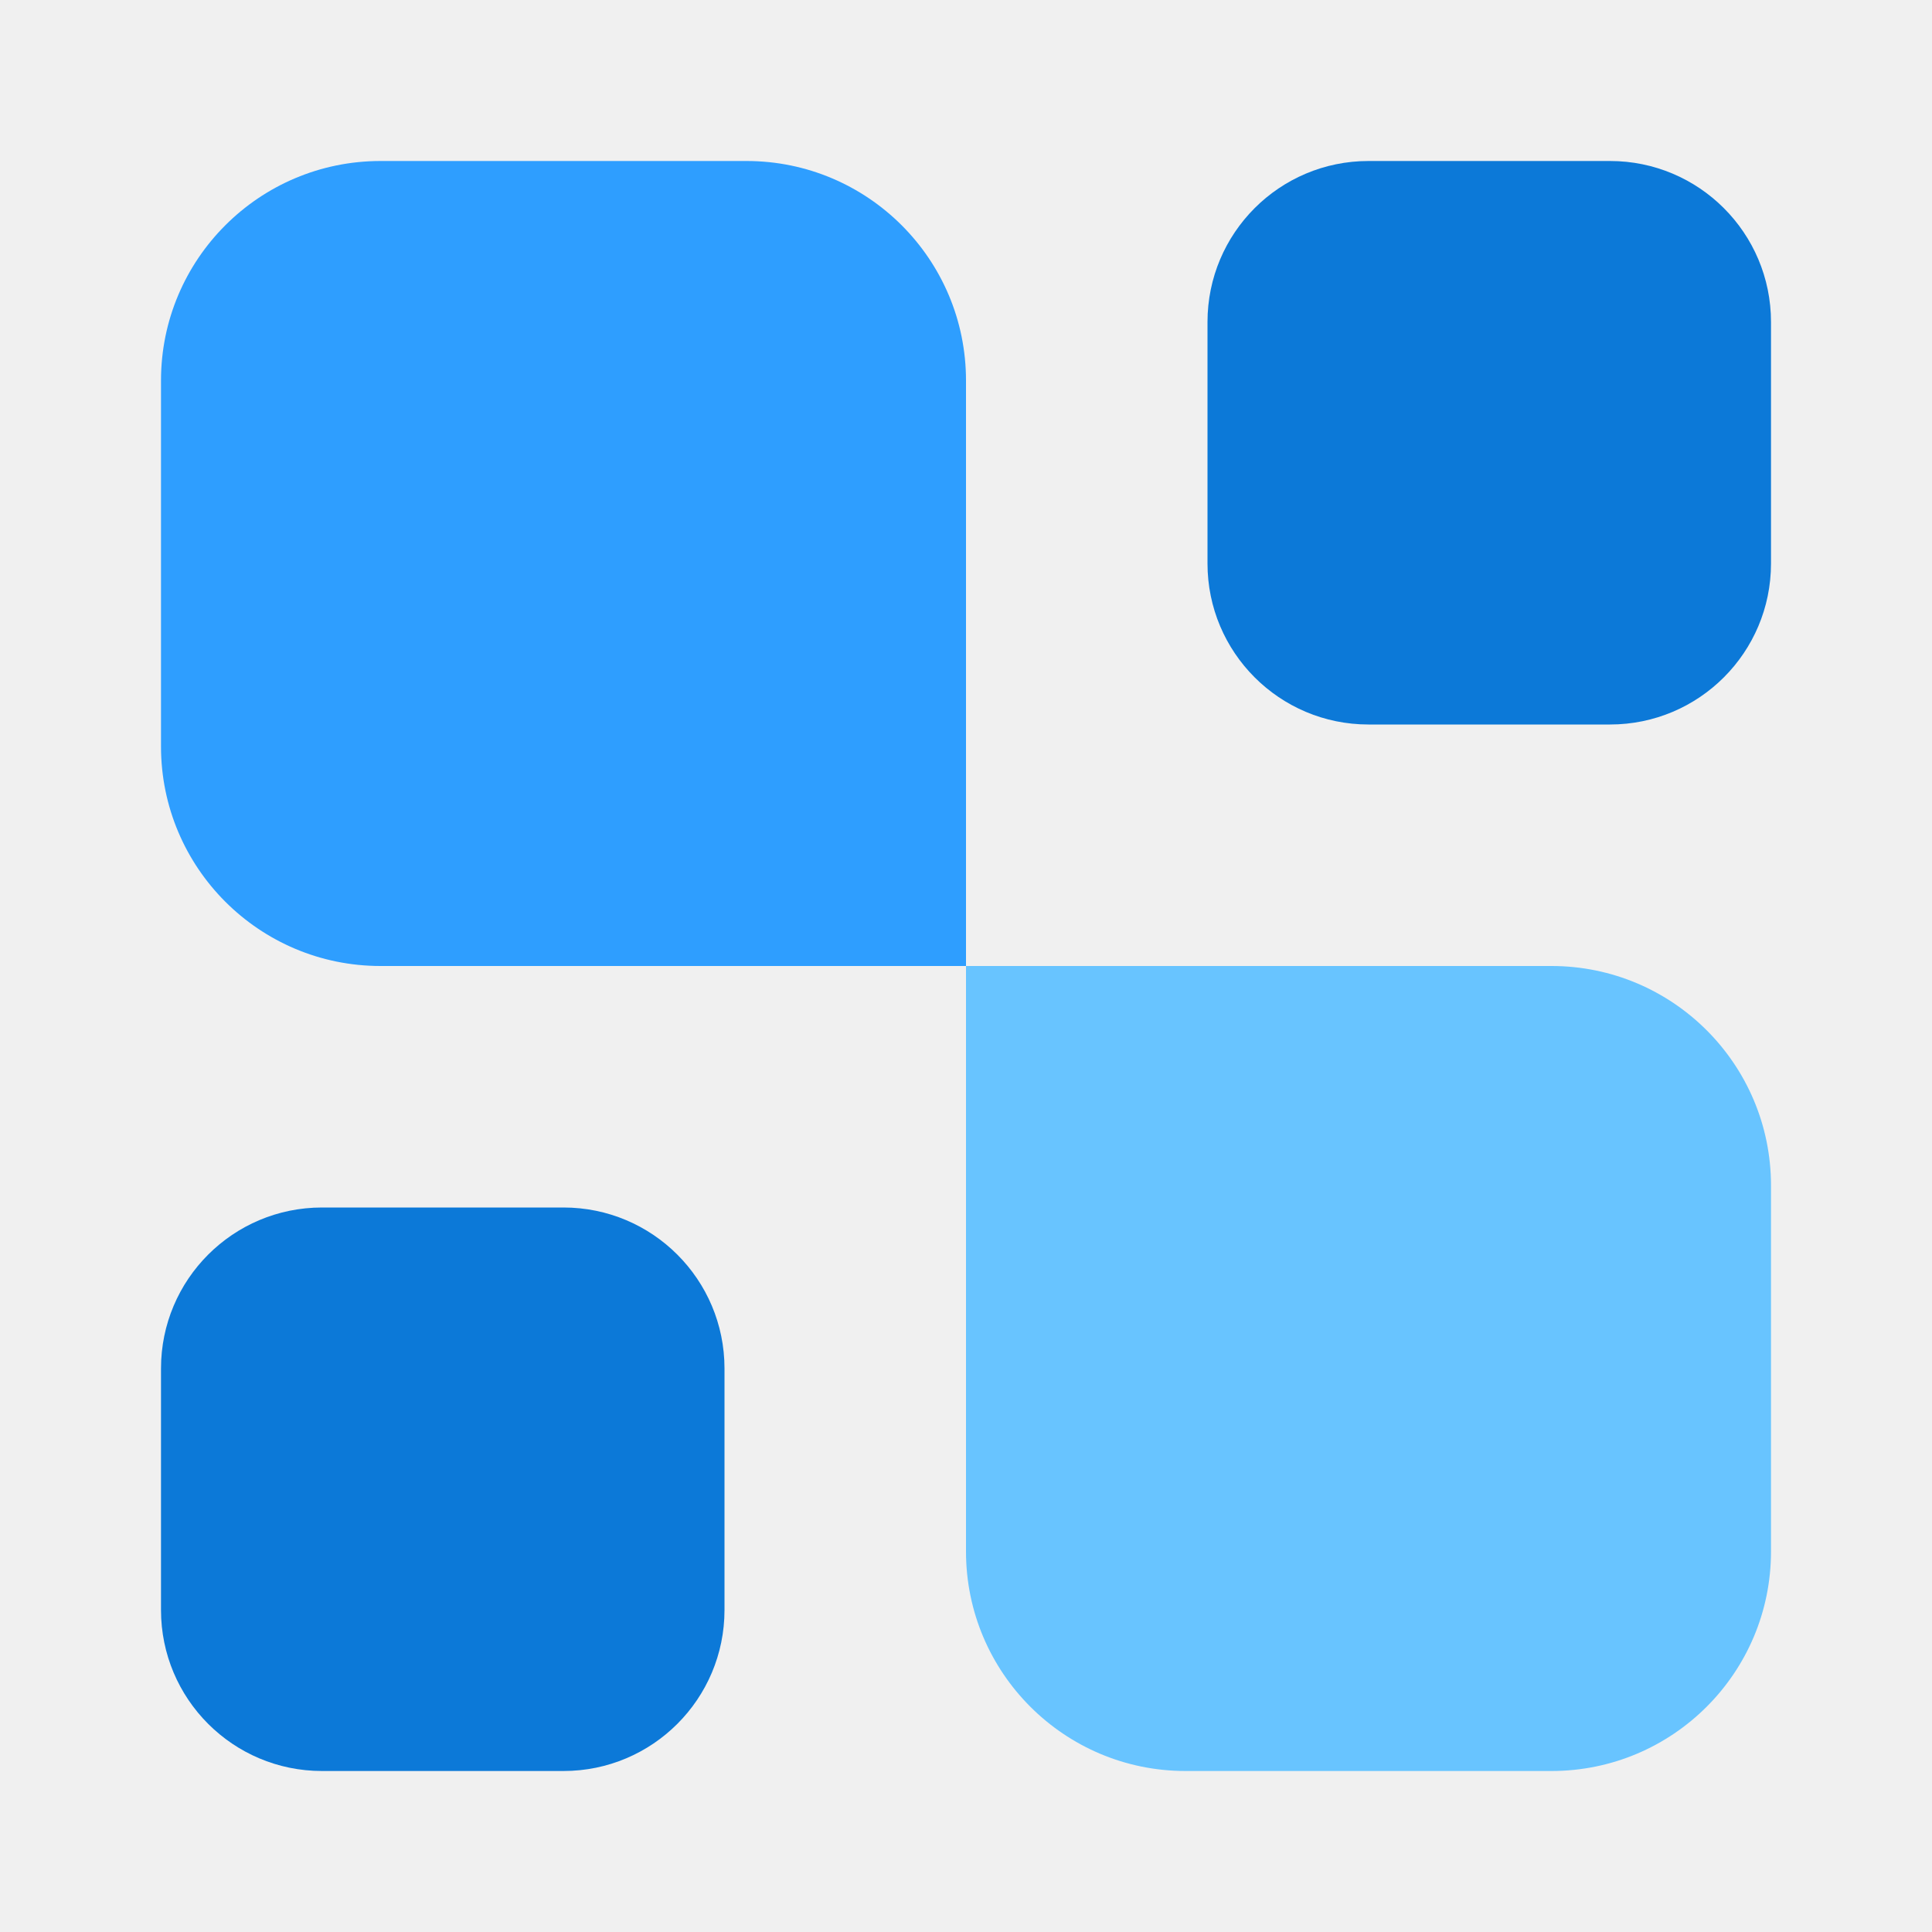
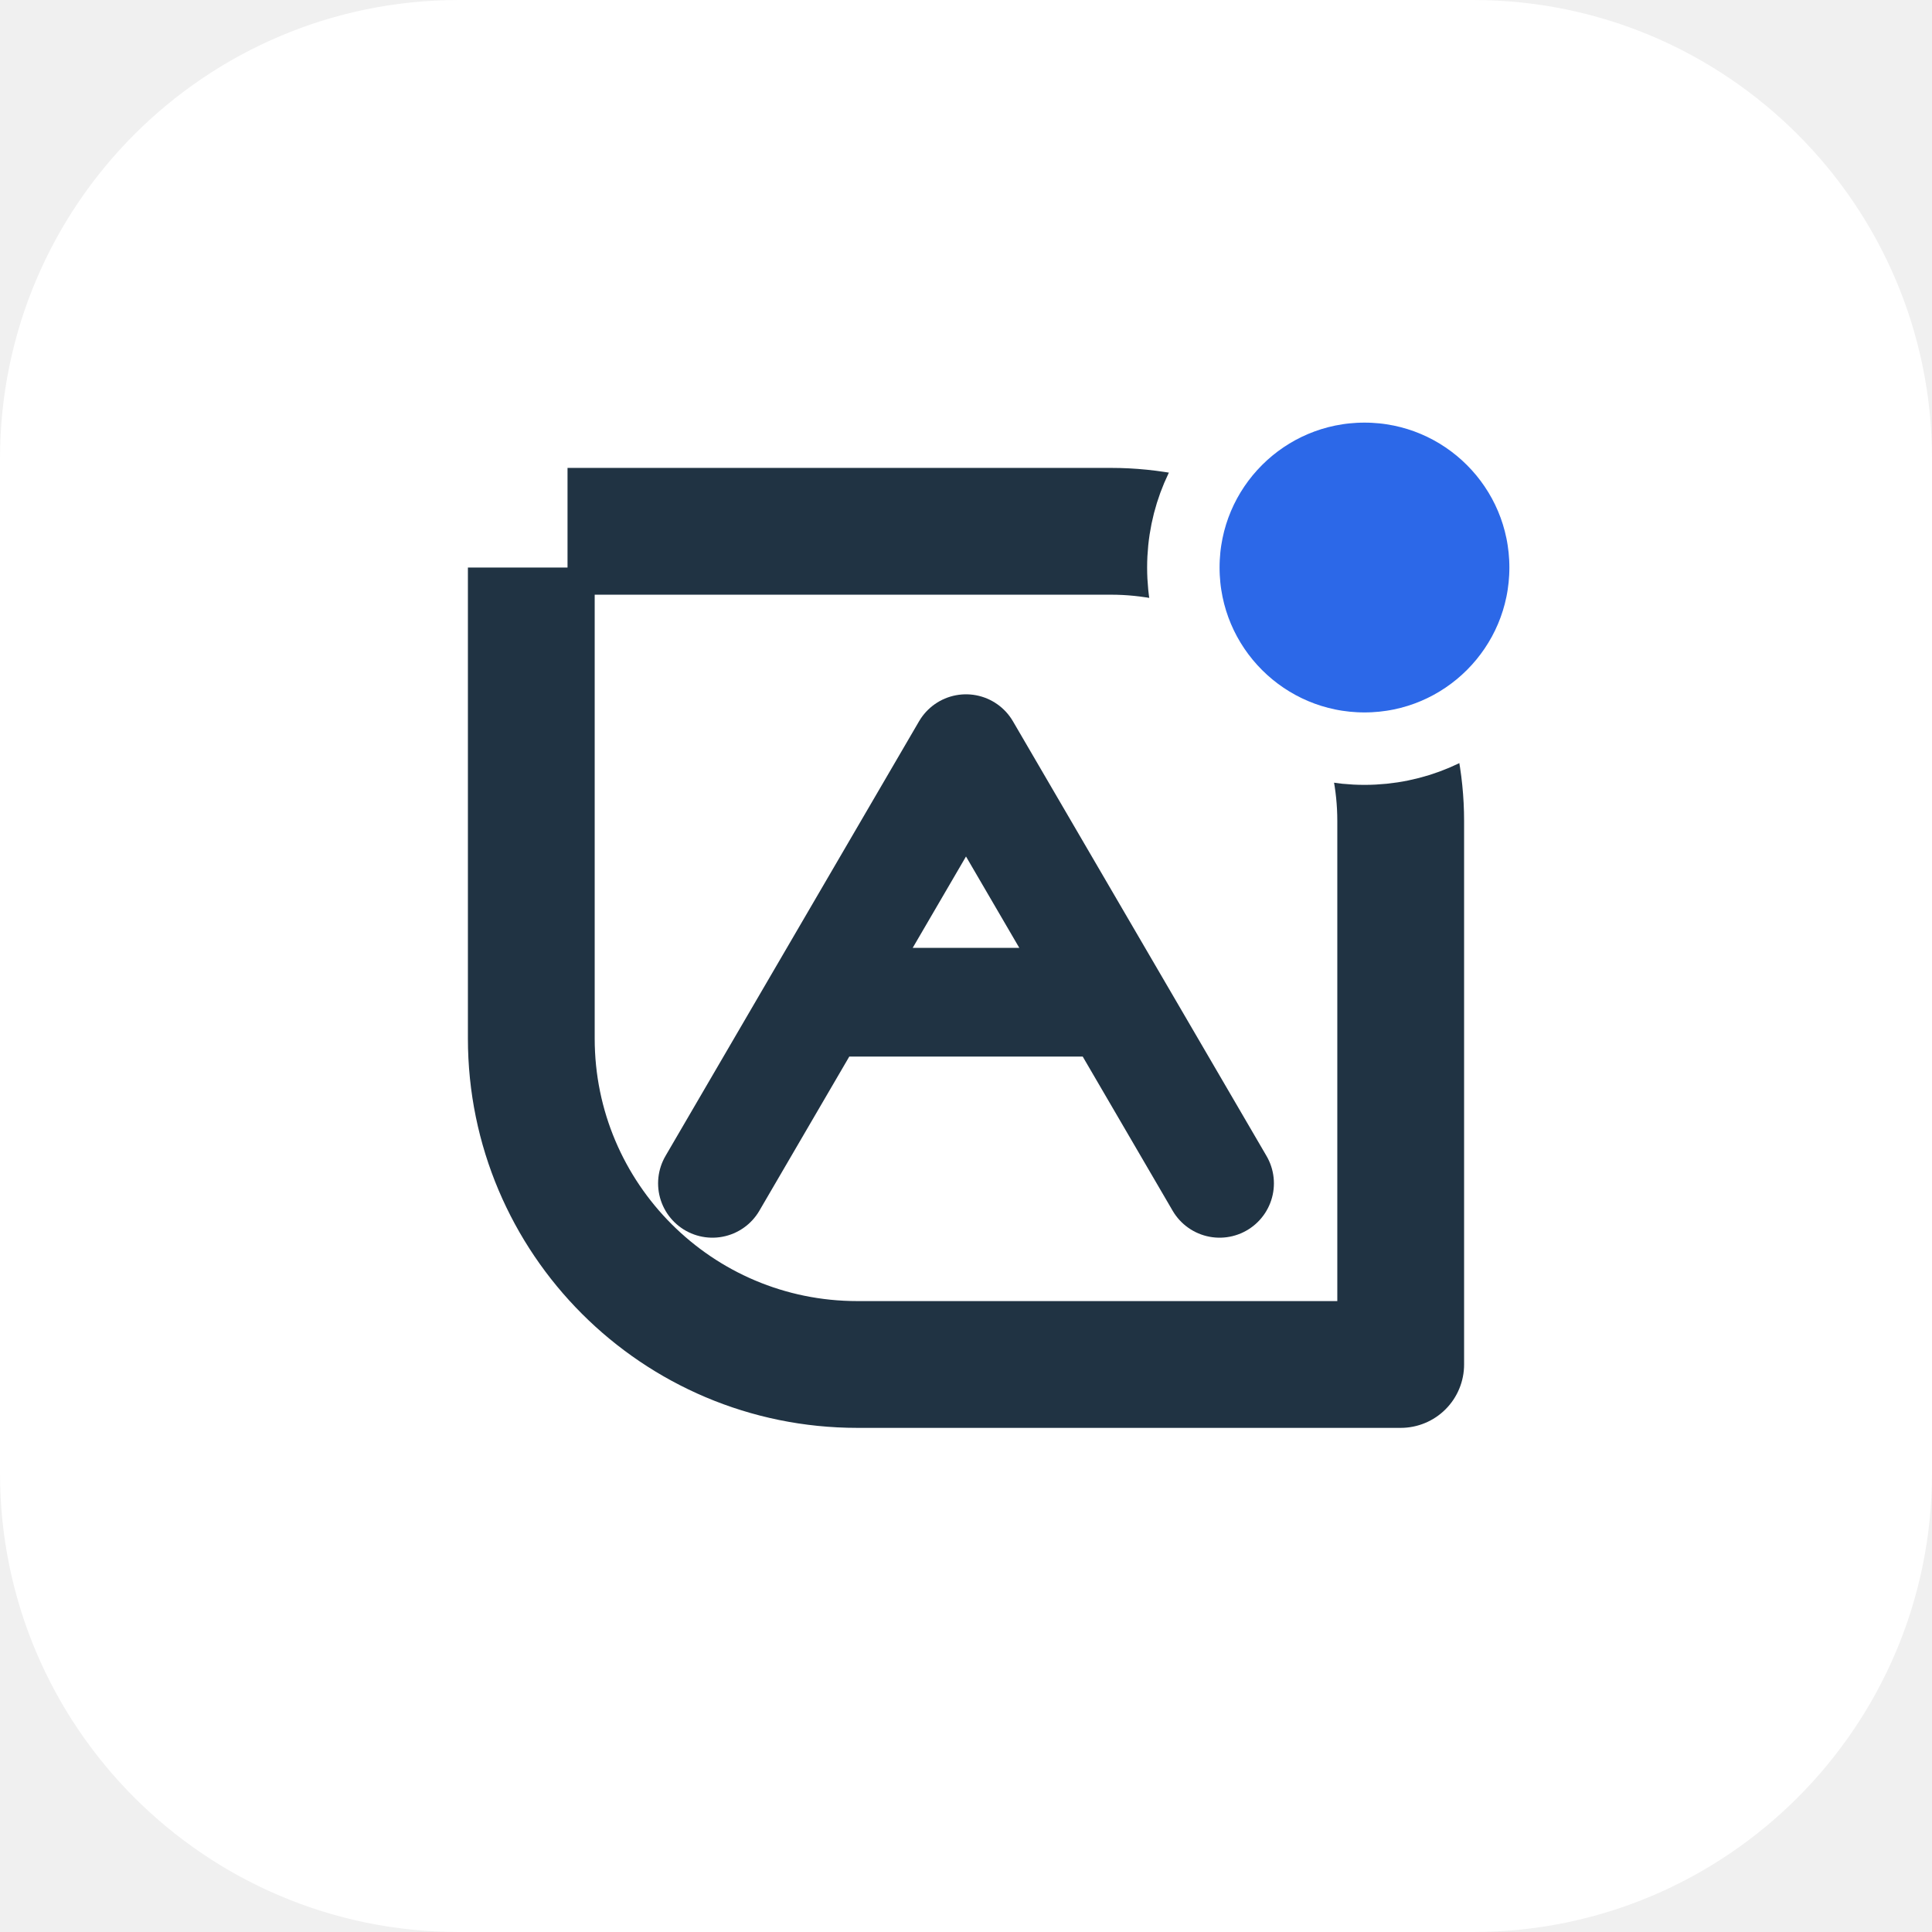
- <svg xmlns="http://www.w3.org/2000/svg" width="24" height="24" viewBox="0 0 24 24" fill="none">
-   <path d="M22 19.273C22 20.779 20.779 22 19.273 22H14.727C13.221 22 12 20.779 12 19.273V12H19.273C20.779 12 22 13.221 22 14.727V19.273Z" fill="#68C4FF" />
-   <path d="M20 2C21.105 2 22 2.895 22 4V7C22 8.105 21.105 9 20 9H17C15.895 9 15 8.105 15 7V4C15 2.895 15.895 2 17 2H20Z" fill="#0C79D8" />
-   <path d="M7 15C8.105 15 9 15.895 9 17V20C9 21.105 8.105 22 7 22H4C2.895 22 2 21.105 2 20V17C2 15.895 2.895 15 4 15H7Z" fill="#0C79D8" />
-   <path d="M12 12H4.727C3.221 12 2 10.779 2 9.273V4.727C2 3.221 3.221 2 4.727 2H9.273C10.779 2 12 3.221 12 4.727V12Z" fill="#2E9EFF" />
+ <svg xmlns="http://www.w3.org/2000/svg" width="512" height="512" viewBox="0 0 80 80">
+   <rect width="80" height="80" rx="19" fill="#fff" />
+   <g transform="translate(10 10) scale(1.5)">
+     <path d="M9 8h15a8 8 0 0 1 8 8v15H17a9 9 0 0 1-9-9V9" fill="none" stroke="#203343" stroke-width="3.5" stroke-linejoin="round" />
+     <path d="M13 26l7-12 7 12M16 21h8" fill="none" stroke="#203343" stroke-width="3" stroke-linecap="round" stroke-linejoin="round" />
+     <circle cx="31" cy="9" r="5" fill="#2c68e8" stroke="white" stroke-width="2" />
+   </g>
</svg>
